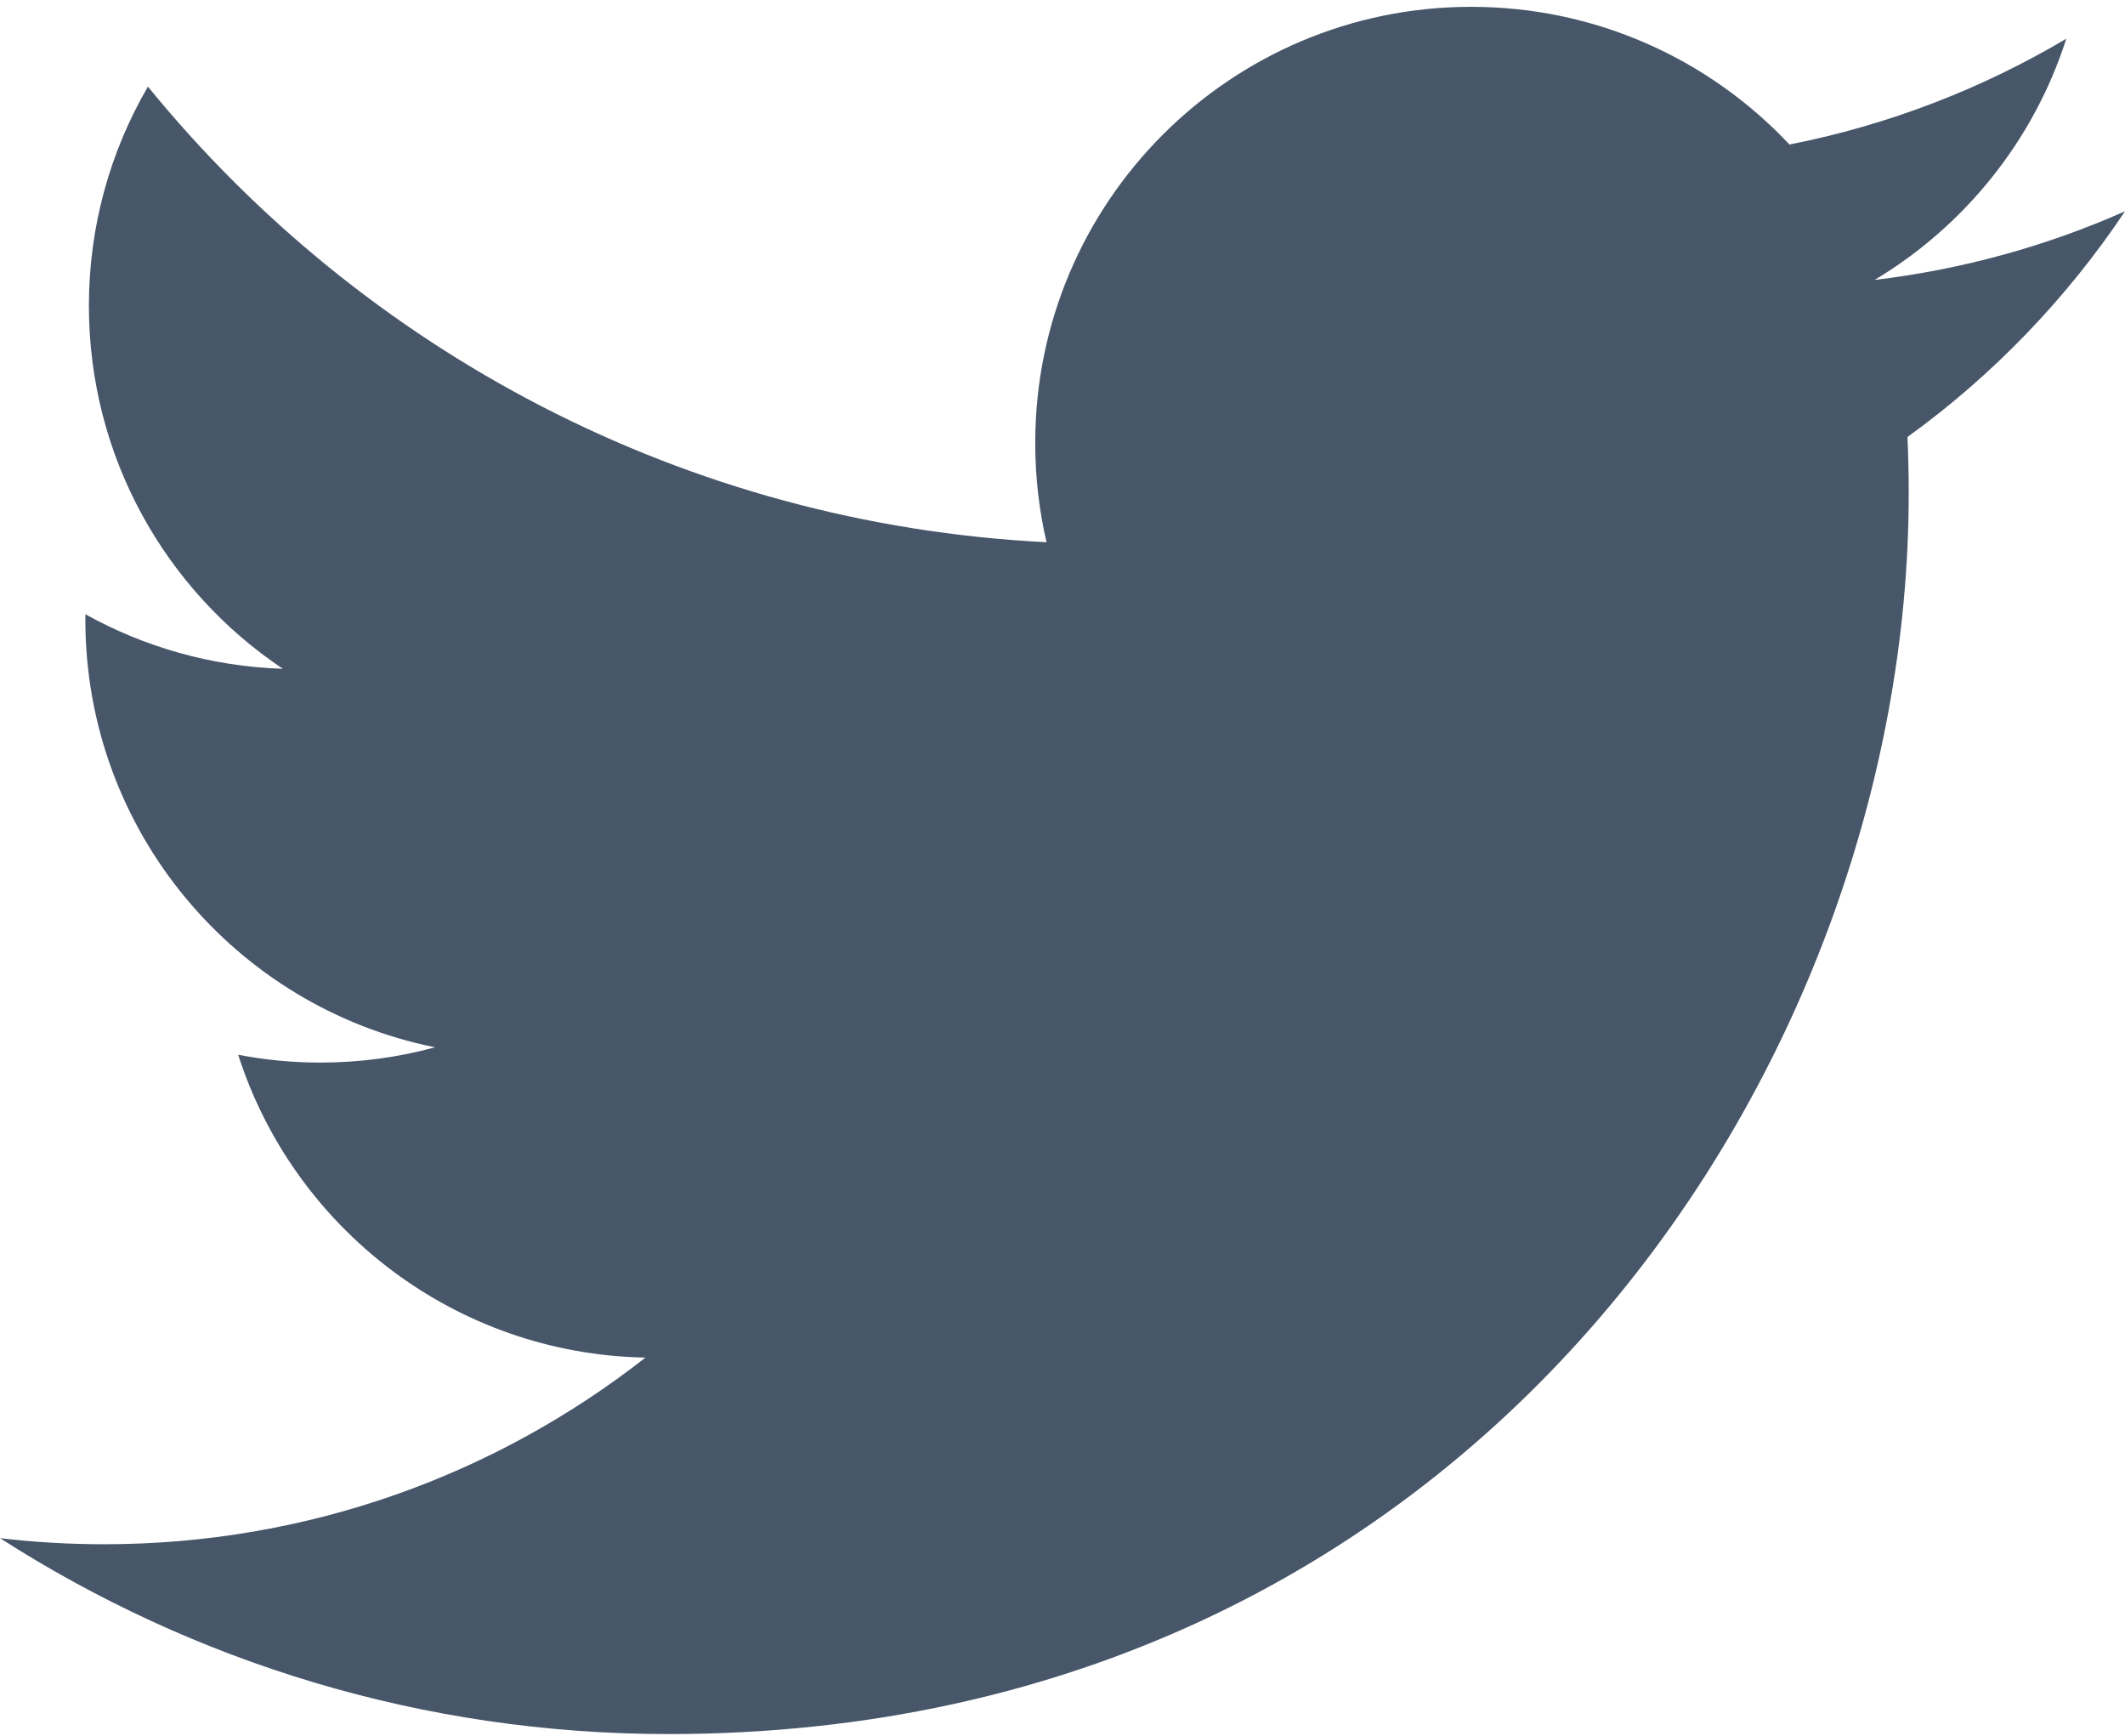
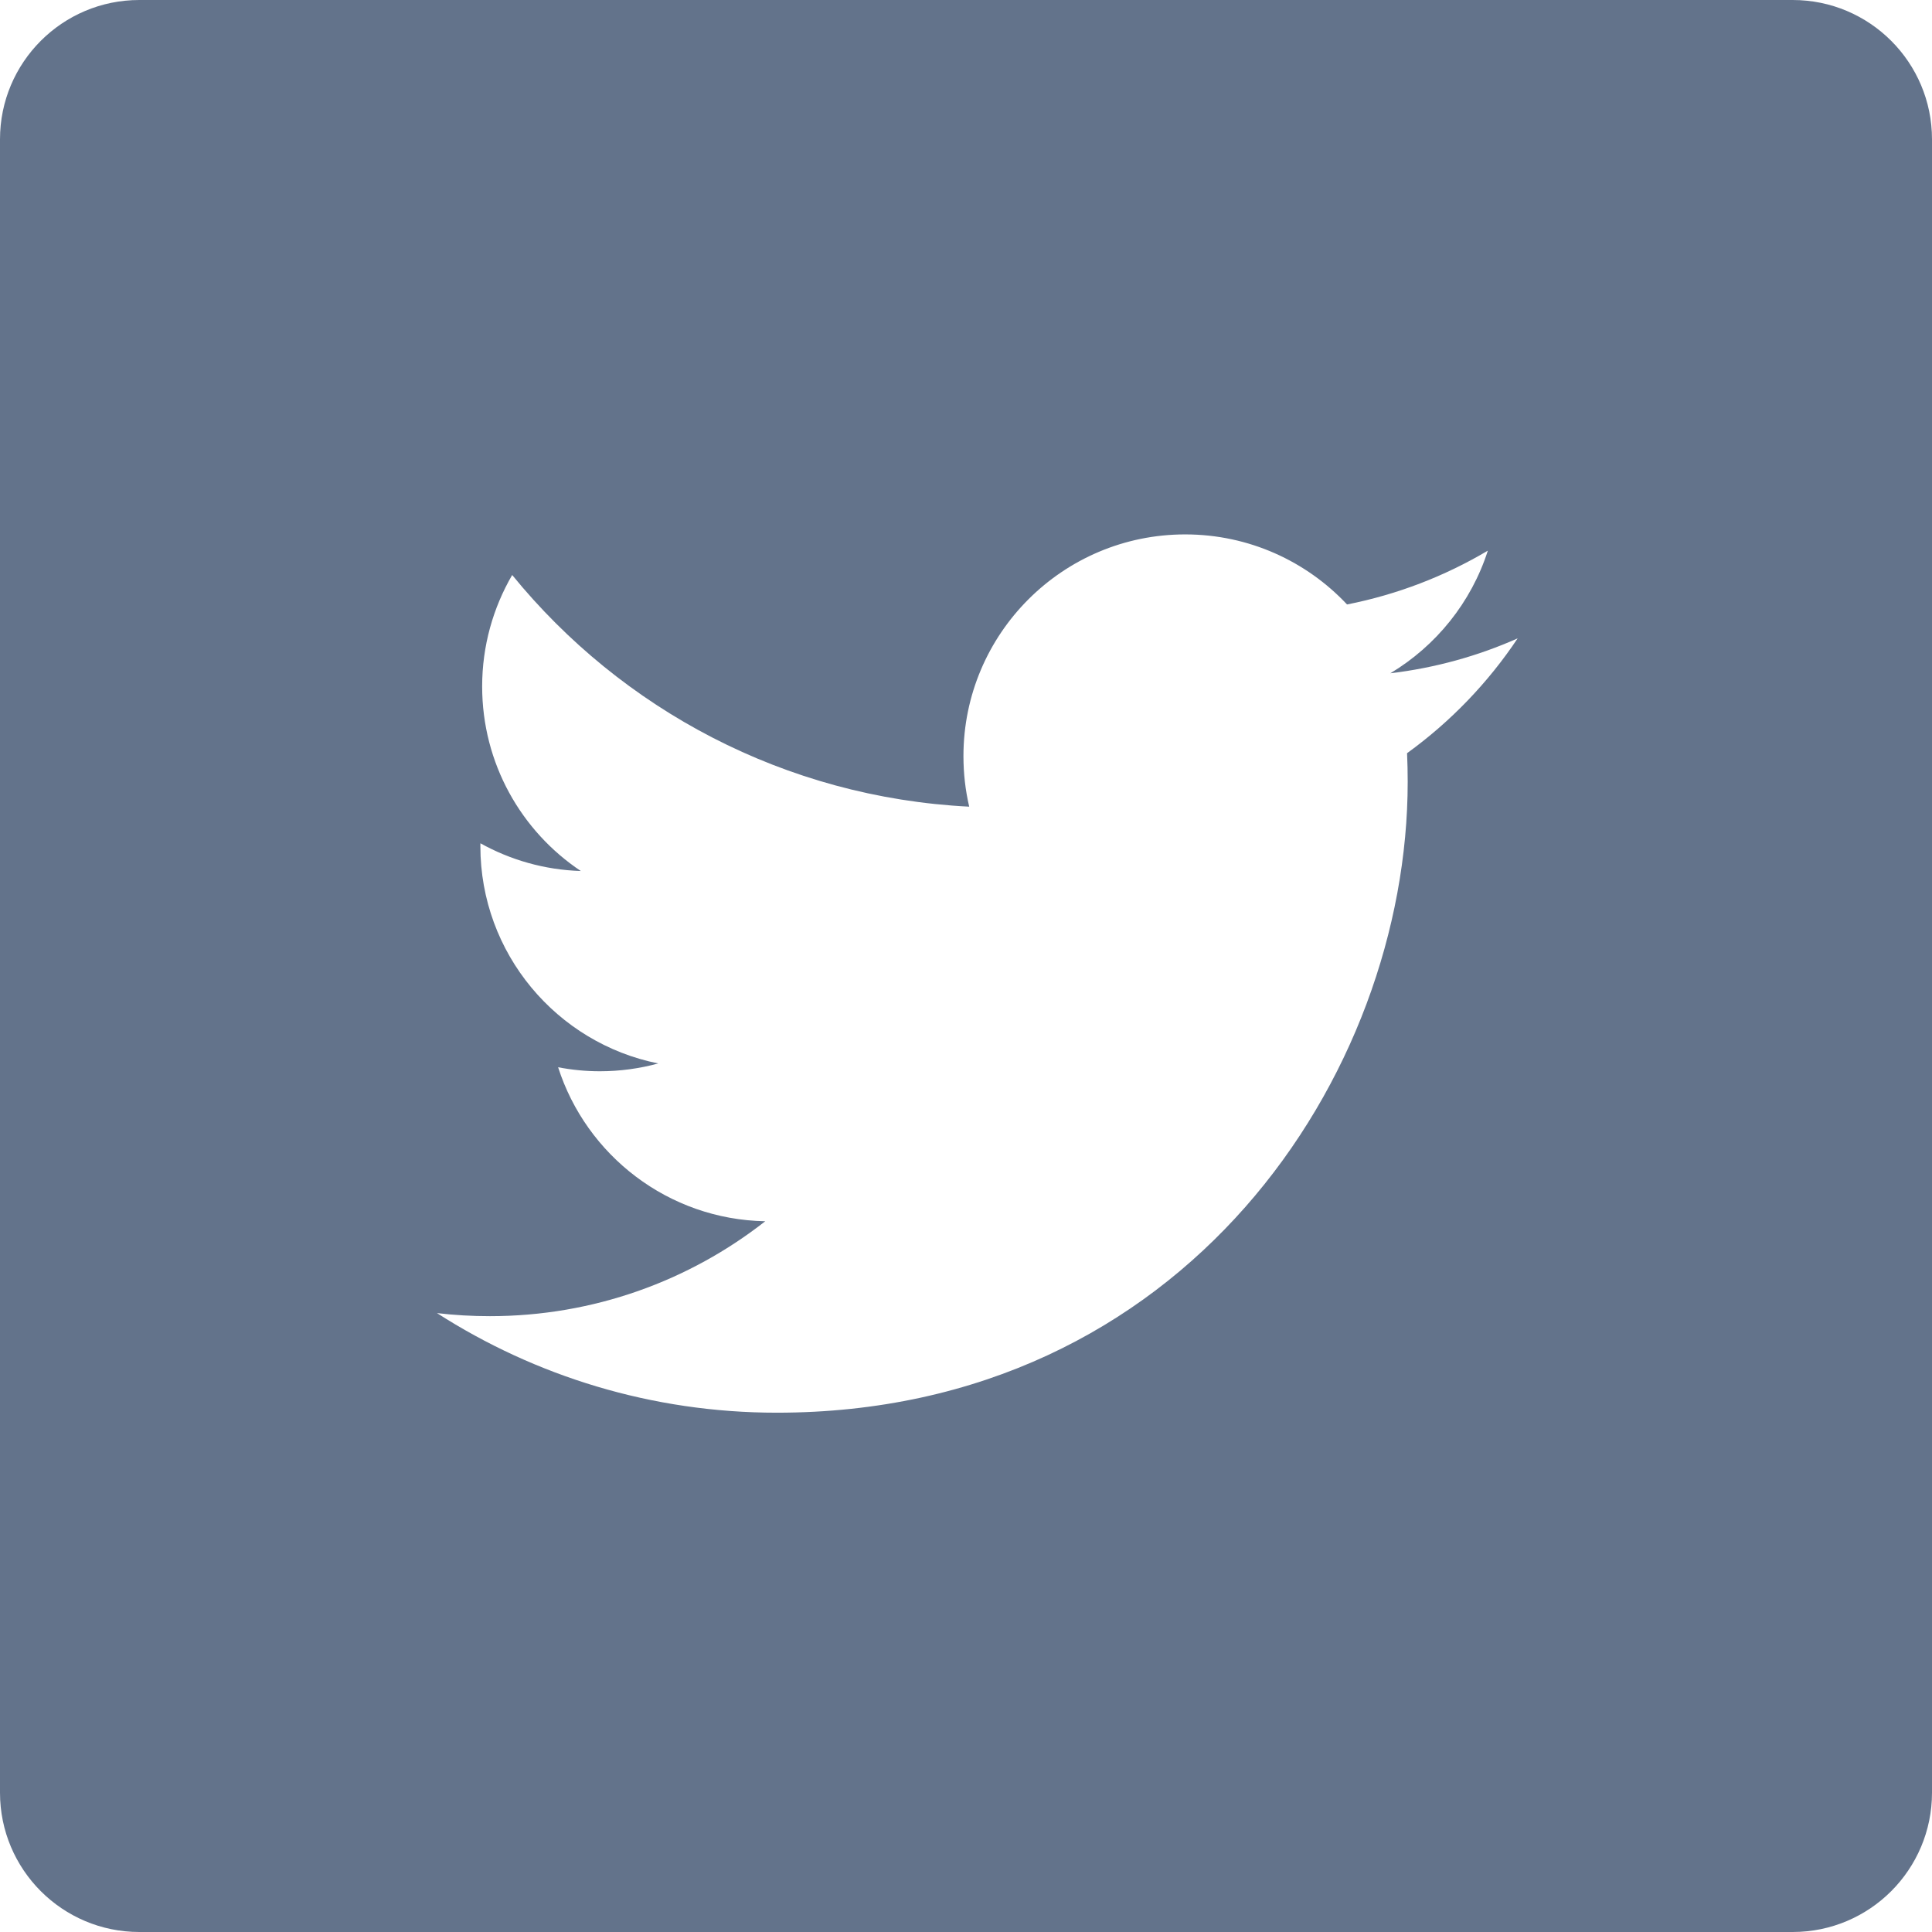
- <svg xmlns="http://www.w3.org/2000/svg" width="256px" height="209px" viewBox="0 0 256 209" version="1.1" preserveAspectRatio="xMidYMid">
-   <g>
-     <path d="M256,25.45 C246.581,29.627 236.458,32.45 225.834,33.72 C236.679,27.22 245.006,16.927 248.927,4.663 C238.78,10.681 227.539,15.052 215.576,17.408 C205.995,7.201 192.345,0.822 177.239,0.822 C148.233,0.822 124.716,24.338 124.716,53.342 C124.716,57.459 125.181,61.467 126.077,65.311 C82.426,63.121 43.726,42.211 17.821,10.436 C13.301,18.193 10.71,27.215 10.71,36.84 C10.71,55.062 19.984,71.137 34.076,80.556 C25.466,80.283 17.368,77.921 10.286,73.987 C10.283,74.206 10.283,74.426 10.283,74.647 C10.283,100.094 28.387,121.322 52.414,126.147 C48.006,127.347 43.366,127.989 38.576,127.989 C35.191,127.989 31.901,127.66 28.695,127.047 C35.378,147.913 54.774,163.098 77.757,163.522 C59.782,177.608 37.135,186.005 12.529,186.005 C8.29,186.005 4.109,185.756 0,185.271 C23.243,200.173 50.851,208.868 80.511,208.868 C177.117,208.868 229.944,128.837 229.944,59.433 C229.944,57.155 229.893,54.89 229.792,52.638 C240.053,45.233 248.958,35.983 256,25.45" fill="#475669" />
-   </g>
+ <svg xmlns="http://www.w3.org/2000/svg" height="512pt" viewBox="0 0 512 512" width="512pt">
+   <path d="m475.074 0h-438.148c-20.395 0-36.926 16.531-36.926 36.926v438.148c0 20.395 16.531 36.926 36.926 36.926h438.148c20.395 0 36.926-16.531 36.926-36.926v-438.148c0-20.395-16.531-36.926-36.926-36.926zm-102.188 199.602c.113 2.52.168 5.051.168 7.594 0 77.645-59.102 167.18-167.184 167.184h.004-.004c-33.184 0-64.062-9.727-90.066-26.395 4.598.543 9.277.812 14.016.812 27.531 0 52.867-9.391 72.98-25.152-25.723-.477-47.41-17.465-54.895-40.812 3.582.688 7.266 1.062 11.043 1.062 5.363 0 10.559-.723 15.496-2.07-26.887-5.383-47.141-29.145-47.141-57.598 0-.266 0-.504.008-.75 7.918 4.402 16.973 7.051 26.613 7.348-15.777-10.527-26.148-28.523-26.148-48.91 0-10.766 2.91-20.852 7.957-29.535 28.977 35.555 72.281 58.938 121.117 61.395-1.008-4.305-1.527-8.789-1.527-13.398 0-32.438 26.316-58.754 58.766-58.754 16.902 0 32.168 7.145 42.891 18.566 13.387-2.641 25.957-7.531 37.312-14.262-4.395 13.715-13.707 25.223-25.84 32.5 11.887-1.422 23.215-4.574 33.742-9.254-7.863 11.785-17.836 22.137-29.309 30.43zm0 0" style="fill:#63738B;" />
</svg>
